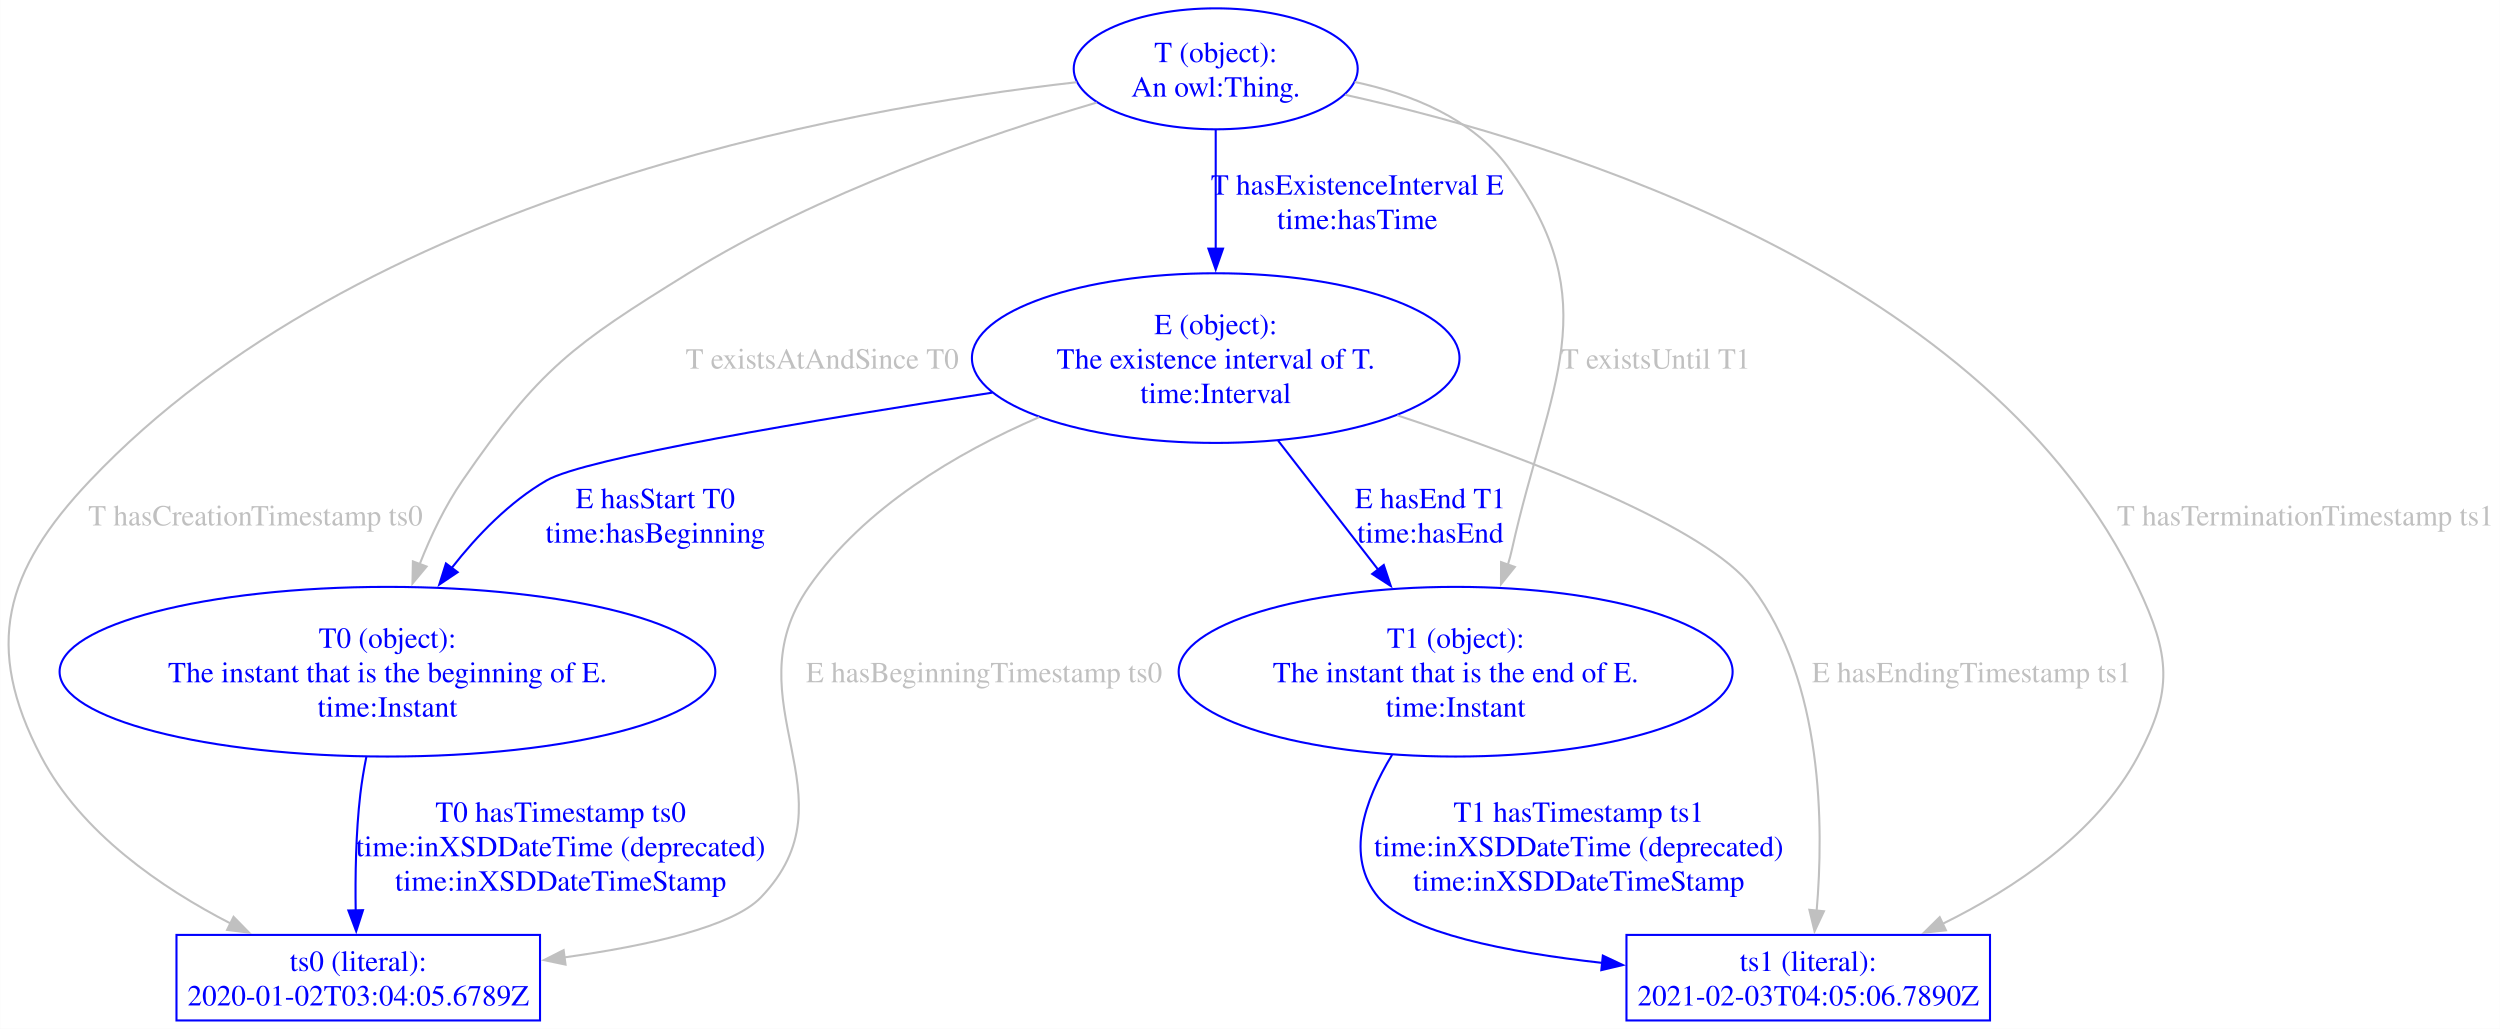
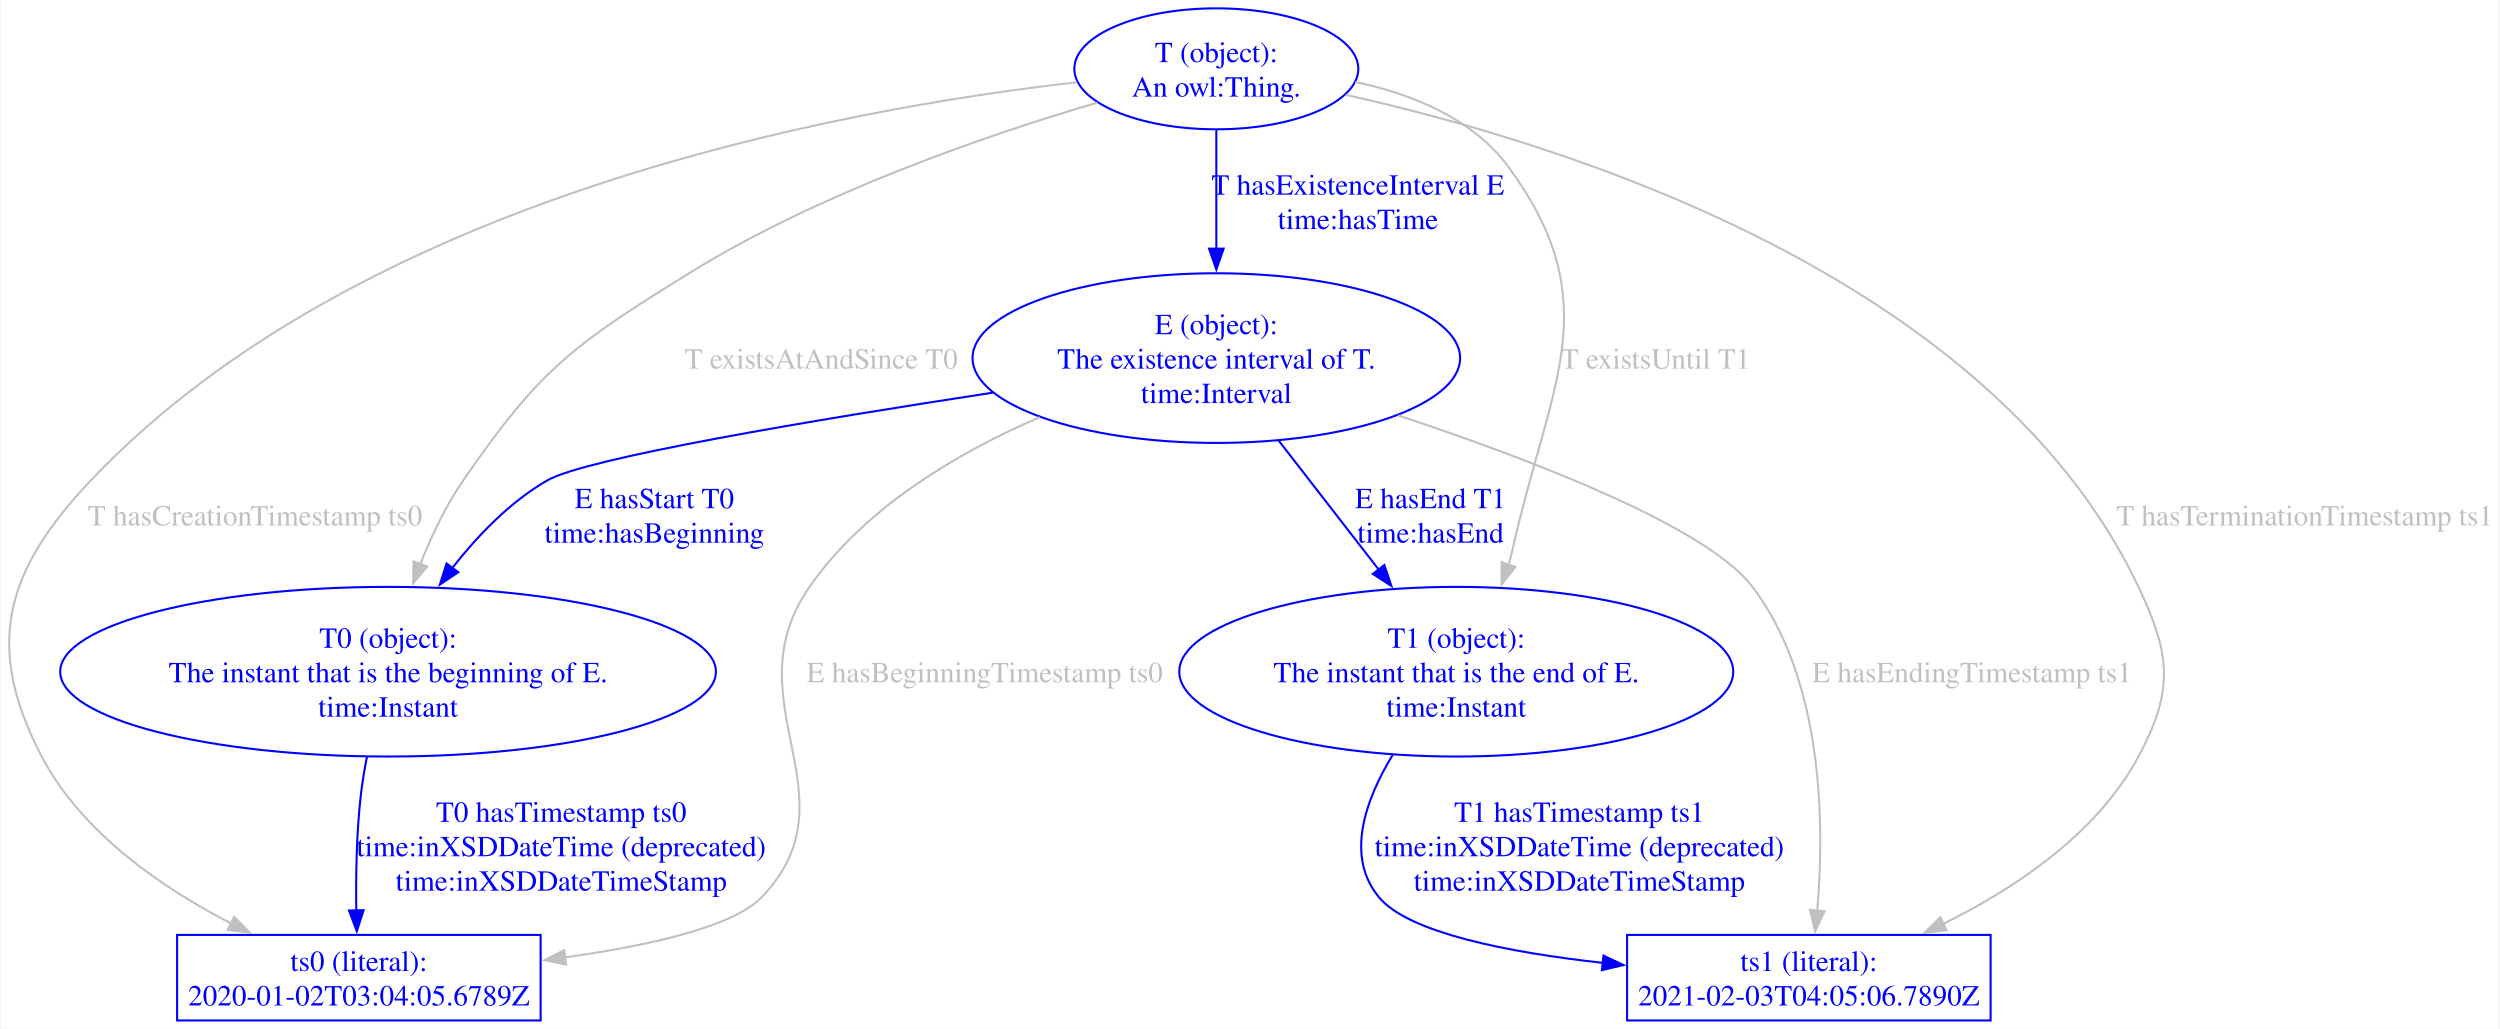
- <svg xmlns="http://www.w3.org/2000/svg" width="1198pt" height="493pt" viewBox="0.00 0.00 1198.13 493.12">
+ <svg xmlns="http://www.w3.org/2000/svg" width="1198pt" height="493pt" viewBox="0.00 0.00 1197.54 493.12">
  <g id="graph0" class="graph" transform="scale(1 1) rotate(0) translate(4 489.12)">
-     <polygon fill="white" stroke="none" points="-4,4 -4,-489.12 1194.13,-489.12 1194.13,4 -4,4" />
+     <polygon fill="white" stroke="none" points="-4,4 -4,-489.12 1193.54,-489.12 1193.54,4 -4,4" />
    <g id="node1" class="node">
      <ellipse fill="none" stroke="blue" cx="578.63" cy="-456.13" rx="68.06" ry="28.99" />
      <text text-anchor="middle" x="578.63" y="-459.33" font-family="Times,serif" font-size="14.00" fill="blue">T (object):</text>
      <text text-anchor="middle" x="578.63" y="-442.83" font-family="Times,serif" font-size="14.00" fill="blue">An owl:Thing.</text>
    </g>
    <g id="node2" class="node">
      <ellipse fill="none" stroke="blue" cx="578.63" cy="-317.48" rx="116.85" ry="40.66" />
      <text text-anchor="middle" x="578.63" y="-328.93" font-family="Times,serif" font-size="14.00" fill="blue">E (object):</text>
      <text text-anchor="middle" x="578.63" y="-312.43" font-family="Times,serif" font-size="14.00" fill="blue">The existence interval of T.</text>
      <text text-anchor="middle" x="578.63" y="-295.93" font-family="Times,serif" font-size="14.00" fill="blue">time:Interval</text>
    </g>
    <g id="edge1" class="edge">
      <path fill="none" stroke="blue" d="M578.63,-426.81C578.63,-410.36 578.63,-389.12 578.63,-369.81" />
      <polygon fill="blue" stroke="blue" points="582.13,-369.93 578.63,-359.93 575.13,-369.93 582.13,-369.93" />
      <text text-anchor="middle" x="646.51" y="-395.83" font-family="Times,serif" font-size="14.00" fill="blue">T hasExistenceInterval E</text>
      <text text-anchor="middle" x="646.51" y="-379.33" font-family="Times,serif" font-size="14.00" fill="blue">time:hasTime</text>
    </g>
    <g id="node3" class="node">
      <ellipse fill="none" stroke="blue" cx="181.63" cy="-167.16" rx="157.15" ry="40.66" />
      <text text-anchor="middle" x="181.63" y="-178.61" font-family="Times,serif" font-size="14.00" fill="blue">T0 (object):</text>
      <text text-anchor="middle" x="181.63" y="-162.11" font-family="Times,serif" font-size="14.00" fill="blue">The instant that is the beginning of E.</text>
      <text text-anchor="middle" x="181.63" y="-145.61" font-family="Times,serif" font-size="14.00" fill="blue">time:Instant</text>
    </g>
    <g id="edge2" class="edge">
      <path fill="none" stroke="silver" d="M521.6,-439.96C468.44,-424.31 388.22,-396.73 325.88,-358.13 270.37,-323.76 254.67,-312.59 217.63,-258.82 209.29,-246.71 202.47,-232.39 197.09,-218.75" />
      <polygon fill="silver" stroke="silver" points="200.39,-217.58 193.62,-209.44 193.83,-220.03 200.39,-217.58" />
-       <text text-anchor="middle" x="390.01" y="-312.43" font-family="Times,serif" font-size="14.00" fill="silver">T existsAtAndSince T0</text>
+       <text text-anchor="middle" x="389.26" y="-312.43" font-family="Times,serif" font-size="14.00" fill="silver">T existsAtAndSince T0</text>
    </g>
    <g id="node4" class="node">
      <ellipse fill="none" stroke="blue" cx="693.63" cy="-167.16" rx="132.76" ry="40.66" />
      <text text-anchor="middle" x="693.63" y="-178.61" font-family="Times,serif" font-size="14.00" fill="blue">T1 (object):</text>
      <text text-anchor="middle" x="693.63" y="-162.11" font-family="Times,serif" font-size="14.00" fill="blue">The instant that is the end of E.</text>
      <text text-anchor="middle" x="693.63" y="-145.61" font-family="Times,serif" font-size="14.00" fill="blue">time:Instant</text>
    </g>
    <g id="edge3" class="edge">
      <path fill="none" stroke="silver" d="M645.23,-449.84C672.5,-444.02 701.6,-432.33 718.63,-409.13 766.86,-343.46 738.33,-305.35 720.63,-225.82 720.09,-223.36 719.42,-220.89 718.67,-218.42" />
      <polygon fill="silver" stroke="silver" points="722.01,-217.36 715.37,-209.11 715.41,-219.7 722.01,-217.36" />
-       <text text-anchor="middle" x="789.51" y="-312.43" font-family="Times,serif" font-size="14.00" fill="silver">T existsUntil T1</text>
+       <text text-anchor="middle" x="789.15" y="-312.43" font-family="Times,serif" font-size="14.00" fill="silver">T existsUntil T1</text>
    </g>
    <g id="node5" class="node">
      <polygon fill="none" stroke="blue" points="254.76,-41 80.51,-41 80.51,0 254.76,0 254.76,-41" />
      <text text-anchor="middle" x="167.63" y="-23.7" font-family="Times,serif" font-size="14.00" fill="blue">ts0 (literal):</text>
      <text text-anchor="middle" x="167.63" y="-7.2" font-family="Times,serif" font-size="14.00" fill="blue">2020-01-02T03:04:05.6789Z</text>
    </g>
    <g id="edge4" class="edge">
      <path fill="none" stroke="silver" d="M511.95,-449.71C398.58,-436.92 168.06,-394.79 39.13,-258.82 -1.97,-215.48 -12.12,-179.39 15.63,-126.5 34.81,-89.95 73.11,-63.61 106.47,-46.46" />
      <polygon fill="silver" stroke="silver" points="107.87,-49.67 115.28,-42.1 104.77,-43.4 107.87,-49.67" />
-       <text text-anchor="middle" x="118.38" y="-237.27" font-family="Times,serif" font-size="14.00" fill="silver">T hasCreationTimestamp ts0</text>
+       <text text-anchor="middle" x="117.88" y="-237.27" font-family="Times,serif" font-size="14.00" fill="silver">T hasCreationTimestamp ts0</text>
    </g>
    <g id="node6" class="node">
      <polygon fill="none" stroke="blue" points="949.76,-41 775.51,-41 775.51,0 949.76,0 949.76,-41" />
      <text text-anchor="middle" x="862.63" y="-23.7" font-family="Times,serif" font-size="14.00" fill="blue">ts1 (literal):</text>
      <text text-anchor="middle" x="862.63" y="-7.2" font-family="Times,serif" font-size="14.00" fill="blue">2021-02-03T04:05:06.7890Z</text>
    </g>
    <g id="edge5" class="edge">
-       <path fill="none" stroke="silver" d="M640.67,-443.68C744.73,-420.59 949.99,-357.27 1020.63,-207.82 1036.08,-175.14 1037.71,-158.35 1020.63,-126.5 1000.73,-89.38 961.29,-63.15 926.79,-46.18" />
+       <path fill="none" stroke="silver" d="M640.63,-443.66C744.62,-420.54 949.79,-357.18 1020.63,-207.82 1036.12,-175.16 1037.71,-158.35 1020.63,-126.5 1000.73,-89.38 961.29,-63.15 926.79,-46.18" />
      <polygon fill="silver" stroke="silver" points="928.65,-43.19 918.11,-42.08 925.65,-49.52 928.65,-43.19" />
-       <text text-anchor="middle" x="1100.88" y="-237.27" font-family="Times,serif" font-size="14.00" fill="silver">T hasTerminationTimestamp ts1</text>
+       <text text-anchor="middle" x="1100.29" y="-237.27" font-family="Times,serif" font-size="14.00" fill="silver">T hasTerminationTimestamp ts1</text>
    </g>
    <g id="edge6" class="edge">
      <path fill="none" stroke="blue" d="M471.62,-300.93C385.72,-287.83 276.46,-269.57 257.88,-258.82 240.18,-248.57 224.72,-232.6 212.43,-216.9" />
      <polygon fill="blue" stroke="blue" points="215.27,-214.85 206.48,-208.94 209.67,-219.04 215.27,-214.85" />
-       <text text-anchor="middle" x="310.01" y="-245.52" font-family="Times,serif" font-size="14.00" fill="blue">E hasStart T0</text>
-       <text text-anchor="middle" x="310.01" y="-229.02" font-family="Times,serif" font-size="14.00" fill="blue">time:hasBeginning</text>
+       <text text-anchor="middle" x="309.26" y="-245.52" font-family="Times,serif" font-size="14.00" fill="blue">E hasStart T0</text>
+       <text text-anchor="middle" x="309.26" y="-229.02" font-family="Times,serif" font-size="14.00" fill="blue">time:hasBeginning</text>
    </g>
    <g id="edge7" class="edge">
      <path fill="none" stroke="blue" d="M608.55,-277.89C623.21,-258.99 641,-236.04 656.52,-216.03" />
      <polygon fill="blue" stroke="blue" points="659.18,-218.31 662.54,-208.26 653.65,-214.02 659.18,-218.31" />
-       <text text-anchor="middle" x="681.51" y="-245.52" font-family="Times,serif" font-size="14.00" fill="blue">E hasEnd T1</text>
-       <text text-anchor="middle" x="681.51" y="-229.02" font-family="Times,serif" font-size="14.00" fill="blue">time:hasEnd</text>
+       <text text-anchor="middle" x="681.31" y="-245.52" font-family="Times,serif" font-size="14.00" fill="blue">E hasEnd T1</text>
+       <text text-anchor="middle" x="681.31" y="-229.02" font-family="Times,serif" font-size="14.00" fill="blue">time:hasEnd</text>
    </g>
    <g id="edge8" class="edge">
      <path fill="none" stroke="silver" d="M493.99,-289.17C454.33,-272.03 410.08,-245.83 383.63,-207.82 345.41,-152.88 407.03,-107.23 360.63,-59 347.03,-44.86 306.73,-35.86 266.46,-30.23" />
      <polygon fill="silver" stroke="silver" points="266.99,-26.77 256.62,-28.93 266.08,-33.71 266.99,-26.77" />
      <text text-anchor="middle" x="467.63" y="-162.11" font-family="Times,serif" font-size="14.00" fill="silver">E hasBeginningTimestamp ts0</text>
    </g>
    <g id="edge9" class="edge">
      <path fill="none" stroke="silver" d="M665.7,-290.03C731.46,-268.24 813.98,-236.38 835.63,-207.82 869.99,-162.5 870.11,-92.71 866.67,-52.65" />
      <polygon fill="silver" stroke="silver" points="870.16,-52.34 865.67,-42.74 863.19,-53.04 870.16,-52.34" />
-       <text text-anchor="middle" x="941.01" y="-162.11" font-family="Times,serif" font-size="14.00" fill="silver">E hasEndingTimestamp ts1</text>
+       <text text-anchor="middle" x="940.86" y="-162.11" font-family="Times,serif" font-size="14.00" fill="silver">E hasEndingTimestamp ts1</text>
    </g>
    <g id="edge10" class="edge">
      <path fill="none" stroke="blue" d="M171.51,-126.33C170.33,-120.39 169.31,-114.31 168.63,-108.5 166.47,-90.03 166.15,-69.2 166.41,-52.56" />
      <polygon fill="blue" stroke="blue" points="169.9,-52.86 166.65,-42.78 162.91,-52.7 169.9,-52.86" />
      <text text-anchor="middle" x="264.63" y="-95.2" font-family="Times,serif" font-size="14.00" fill="blue">T0 hasTimestamp ts0</text>
      <text text-anchor="middle" x="264.63" y="-78.7" font-family="Times,serif" font-size="14.00" fill="blue">time:inXSDDateTime (deprecated)</text>
      <text text-anchor="middle" x="264.63" y="-62.2" font-family="Times,serif" font-size="14.00" fill="blue">time:inXSDDateTimeStamp</text>
    </g>
    <g id="edge11" class="edge">
      <path fill="none" stroke="blue" d="M663.18,-127.34C649.81,-105.34 640.43,-78.42 656.63,-59 670.83,-41.98 718.25,-32.67 764.01,-27.58" />
      <polygon fill="blue" stroke="blue" points="764.19,-31.08 773.77,-26.56 763.46,-24.12 764.19,-31.08" />
      <text text-anchor="middle" x="752.63" y="-95.2" font-family="Times,serif" font-size="14.00" fill="blue">T1 hasTimestamp ts1</text>
      <text text-anchor="middle" x="752.63" y="-78.7" font-family="Times,serif" font-size="14.00" fill="blue">time:inXSDDateTime (deprecated)</text>
      <text text-anchor="middle" x="752.63" y="-62.2" font-family="Times,serif" font-size="14.00" fill="blue">time:inXSDDateTimeStamp</text>
    </g>
  </g>
</svg>
